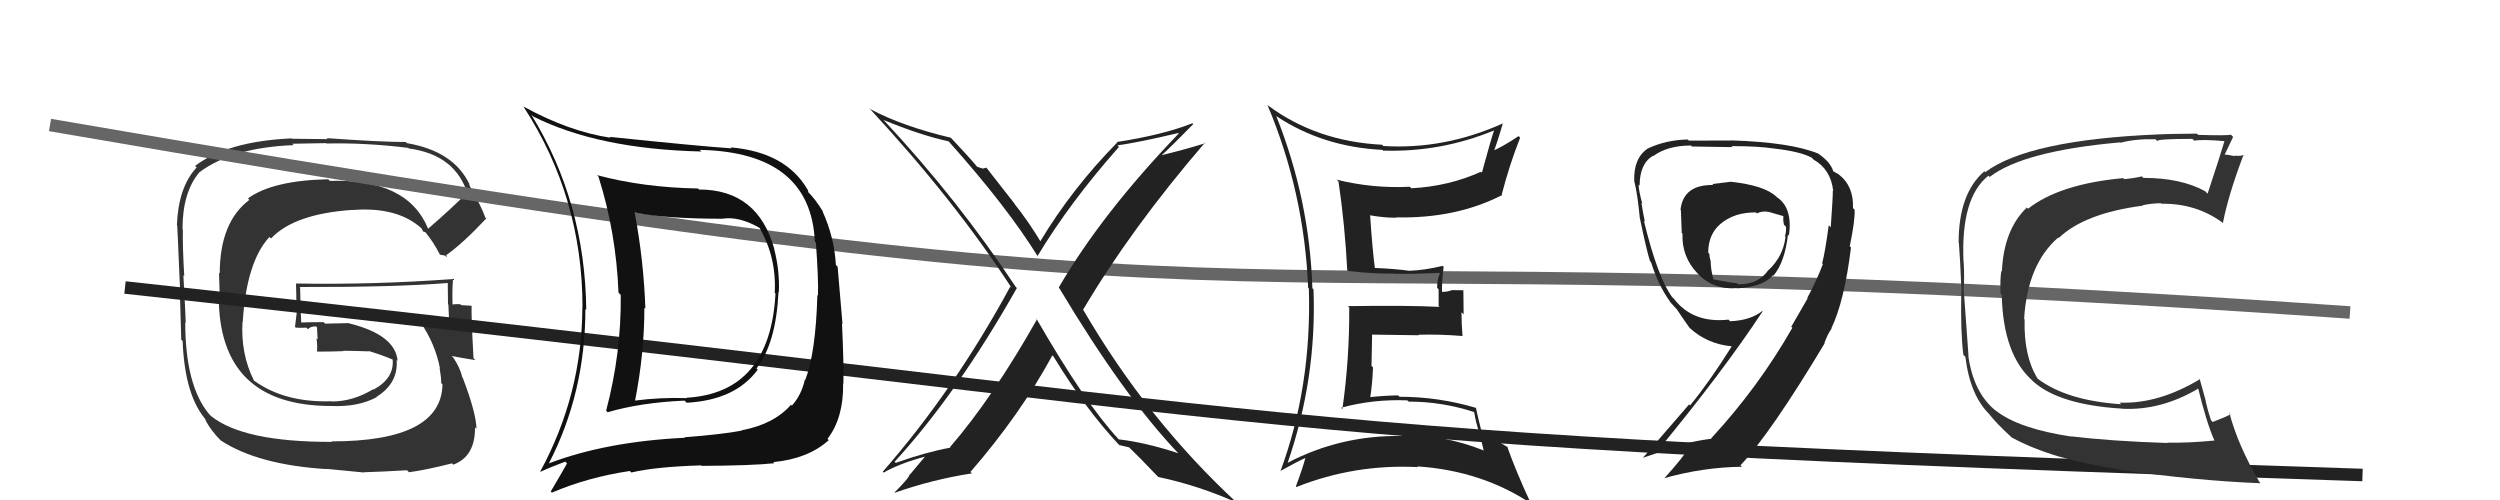
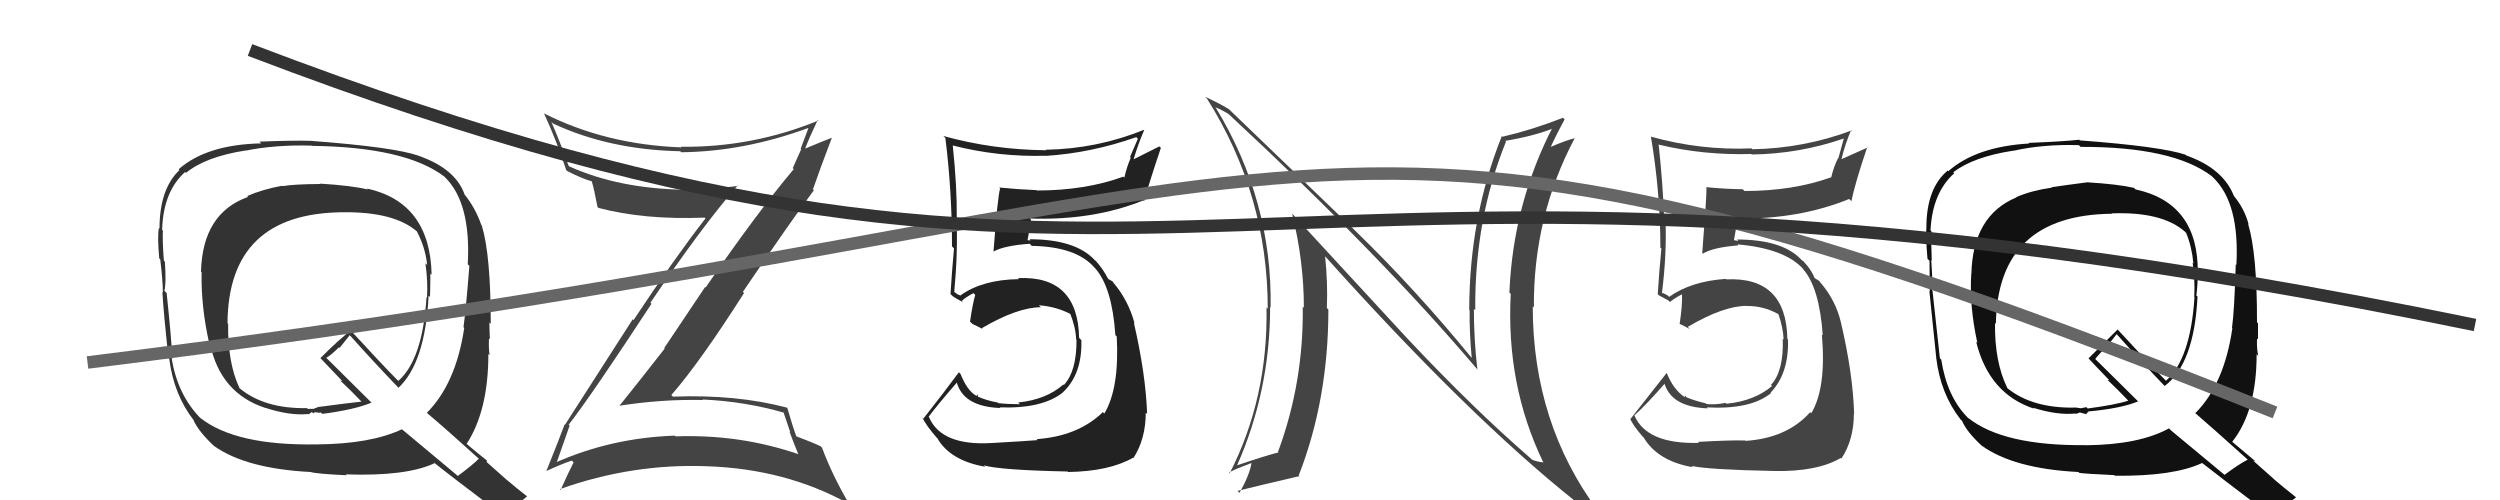
<svg xmlns="http://www.w3.org/2000/svg" width="200" height="40" viewBox="0,0,200,40">
-   <path fill="#333" d="M34.27 18.32L34.32 18.36L34.24 18.28Q32.60 14.28 26.39 14.47L26.24 14.32L26.26 14.34Q21.82 14.43 19.84 15.87L19.89 15.93L19.95 15.99Q17.58 17.77 17.58 21.88L17.52 21.82L17.58 23.74L17.50 23.66Q17.48 32.48 26.51 32.48L26.51 32.48L26.51 32.48Q28.66 32.57 30.14 31.77L30.11 31.74L30.12 31.75Q31.88 30.65 31.73 28.79L31.86 28.92L31.81 28.87Q31.62 26.78 27.93 25.87L27.91 25.85L26.01 25.89L25.89 25.77Q24.93 25.77 23.98 25.80L24.08 25.90L24.10 25.92Q24.05 24.92 24.01 23.02L24.08 23.08L23.96 22.96Q31.63 22.98 35.82 22.64L35.89 22.72L35.82 22.64Q35.84 23.54 35.84 24.34L35.72 24.22L35.87 24.36Q35.90 25.19 35.94 25.99L35.91 25.97L35.86 25.92Q34.77 25.94 34.77 25.94L34.66 25.83L34.71 25.88Q33.34 25.88 33.72 25.88L33.75 25.90L33.64 25.79Q34.82 27.50 35.20 29.48L35.11 29.39L35.17 29.46Q35.30 30.19 35.30 30.65L35.39 30.74L35.40 30.75Q35.31 35.31 26.52 35.31L26.45 35.24L26.56 35.35Q19.47 35.37 16.88 33.28L16.90 33.30L16.73 33.13Q14.82 30.84 14.82 25.78L14.87 25.83L14.86 25.82Q14.82 24.71 14.67 22.01L14.68 22.03L14.74 22.08Q14.60 19.73 14.63 18.36L14.54 18.27L14.60 18.33Q14.60 15.36 15.97 13.76L16.09 13.88L15.98 13.76Q18.62 11.80 23.49 11.61L23.39 11.50L26.07 11.45L26.10 11.48Q29.23 11.41 32.66 11.83L32.68 11.85L32.71 11.88Q36.49 12.38 37.44 15.62L37.41 15.59L37.30 15.48Q36.35 16.47 34.25 18.30ZM35.70 20.55L35.76 20.49L35.69 20.42Q37.03 19.47 38.89 17.49L38.85 17.45L38.84 17.44Q38.49 16.45 37.50 14.73L37.43 14.66L37.60 14.83Q36.35 12.09 32.54 11.45L32.62 11.52L32.46 11.36Q30.43 11.36 26.13 11.05L26.21 11.13L23.37 11.10L23.33 11.07Q18.19 11.30 15.60 13.28L15.63 13.30L15.73 13.40Q14.27 14.95 14.15 18.03L14.19 18.07L14.17 18.05Q14.17 17.59 14.40 23.08L14.49 23.17L14.38 23.05Q14.43 24.43 14.50 27.18L14.43 27.10L14.61 27.28Q14.78 31.72 16.54 33.66L16.43 33.55L16.39 33.51Q16.82 34.40 17.70 35.28L17.71 35.29L17.65 35.23Q20.63 37.19 26.15 37.53L26.13 37.51L29.12 37.80L29.11 37.78Q30.55 37.74 32.56 37.62L32.63 37.69L32.72 37.78Q34.07 37.60 36.16 37.07L36.25 37.16L36.27 37.17Q38.03 36.51 38.00 34.18L38.05 34.24L38.12 34.31Q38.09 33.02 37.03 30.25L37.12 30.34L36.99 30.20Q36.81 29.42 36.27 28.62L36.14 28.48L36.14 28.48Q36.85 28.62 38.03 28.81L37.93 28.71L37.88 28.66Q37.69 25.16 37.73 24.48L37.79 24.54L37.71 24.46Q37.32 24.44 36.90 24.41L36.88 24.39L36.83 24.34Q36.46 24.31 36.08 24.38L36.23 24.54L36.21 24.52Q36.16 23.37 36.24 22.30L36.18 22.24L36.25 22.32Q29.95 22.79 23.67 22.68L23.75 22.76L23.68 22.69Q23.71 23.59 23.71 24.50L23.79 24.59L23.60 26.15L23.66 26.21Q24.08 26.24 24.50 26.21L24.55 26.25L24.63 26.34Q24.82 26.11 25.28 26.11L25.46 26.29L25.36 26.19Q25.38 26.67 25.41 27.16L25.40 27.14L25.32 27.07Q25.40 27.60 25.36 28.09L25.44 28.17L25.40 28.13Q26.46 28.13 27.49 28.09L27.49 28.09L27.46 28.06Q28.49 28.07 29.52 28.11L29.48 28.07L29.50 28.08Q30.65 28.43 31.52 28.81L31.37 28.66L31.39 28.72L31.41 28.74Q31.56 30.26 29.88 31.17L29.86 31.15L29.85 31.14Q28.24 32.12 26.53 32.12L26.48 32.07L26.51 32.10Q22.79 32.22 20.35 30.47L20.19 30.32L20.31 30.43Q19.25 28.31 19.40 25.75L19.56 25.91L19.42 25.77Q19.71 20.96 21.55 18.96L21.60 19.00L21.68 19.08Q23.54 17.10 28.22 16.79L28.17 16.75L28.22 16.80Q31.83 16.52 33.77 18.31L33.77 18.30L33.74 18.28Q33.74 18.32 33.85 18.51L33.87 18.53L34.03 18.57L33.99 18.53Q34.64 19.29 35.21 20.40L35.18 20.37L35.61 20.45Z" />
-   <path d="M10 23 C111 34,96 35,189 38" stroke="#222" fill="none" />
-   <path d="M4 10 C114 29,87 18,188 25" stroke="#666" fill="none" />
-   <path fill="#111" d="M55.96 15.20L55.98 15.22L55.84 15.08Q51.45 15.00 47.76 14.01L47.84 14.08L47.87 14.11Q49.29 18.58 49.48 23.41L49.59 23.52L49.66 23.60Q49.71 28.25 48.49 32.86L48.45 32.81L48.61 32.98Q51.26 32.20 54.76 32.05L54.93 32.21L54.93 32.22Q58.83 32.01 60.62 29.57L60.58 29.53L60.52 29.47Q62.09 27.46 62.28 23.34L62.38 23.45L62.31 23.38Q62.38 21.62 61.93 19.91L61.84 19.83L61.95 19.94Q60.64 15.16 55.92 15.16ZM43.94 37.11L43.88 37.05L43.91 37.07Q46.83 31.42 46.83 24.72L46.86 24.75L46.90 24.80Q46.81 16.17 42.50 9.17L42.65 9.31L42.64 9.31Q47.85 11.93 56.11 12.12L55.98 11.98L55.98 11.99Q64.85 12.17 65.19 19.33L65.28 19.42L65.27 19.41Q65.48 22.21 65.44 23.65L65.33 23.54L65.39 23.60Q65.26 28.23 64.42 30.40L64.53 30.51L64.39 30.37Q64.11 31.61 63.35 32.45L63.31 32.41L63.28 32.38Q61.94 33.93 59.31 34.43L59.22 34.34L59.33 34.45Q57.77 34.75 54.77 34.98L54.66 34.88L54.80 35.02Q48.51 35.32 43.91 37.07ZM61.85 36.97L61.97 37.08L61.86 36.97Q64.66 36.70 66.30 35.21L66.22 35.13L66.20 35.11Q67.49 33.43 67.45 30.69L67.44 30.68L67.47 30.71Q67.52 29.38 67.36 25.88L67.40 25.92L67.01 21.34L66.87 21.20Q66.75 18.99 65.80 16.90L65.79 16.89L65.86 16.96Q65.20 15.87 64.51 15.22L64.67 15.38L64.63 15.19L64.60 15.16Q62.86 12.17 58.45 11.79L58.56 11.90L58.53 11.87Q55.79 11.68 48.78 10.95L48.71 10.88L48.85 11.02Q45.54 10.53 41.85 8.51L41.73 8.39L41.90 8.56Q46.60 15.81 46.60 24.57L46.59 24.56L46.59 24.56Q46.57 31.55 43.22 37.72L43.25 37.74L43.25 37.74Q43.89 37.43 45.22 36.93L45.34 37.05L45.36 37.08Q44.94 37.83 44.06 39.32L44.09 39.35L44.15 39.41Q47.03 38.18 50.38 37.68L50.43 37.72L50.51 37.80Q52.44 37.34 56.10 37.23L56.21 37.34L56.14 37.27Q60.12 37.25 61.95 37.06ZM61.94 23.39L61.86 23.31L62.04 23.48Q61.61 31.44 54.91 31.82L54.90 31.80L54.95 31.85Q52.82 31.78 50.77 32.05L50.81 32.09L50.80 32.08Q51.55 28.27 51.55 24.62L51.66 24.72L51.63 24.69Q51.50 20.87 50.78 17.03L50.79 17.03L50.74 16.99Q53.16 17.50 57.84 17.50L57.85 17.51L57.83 17.49Q59.16 17.30 60.80 18.25L60.85 18.30L60.74 18.19Q62.13 20.57 61.98 23.43Z" />
-   <path fill="#333" d="M165.65 34.84L165.73 34.91L165.74 34.93Q161.50 34.30 159.67 32.85L159.68 32.87L159.70 32.89Q157.87 31.44 157.46 28.43L157.42 28.40L157.48 28.46Q157.46 28.09 157.11 23.33L157.14 23.36L157.09 23.31Q157.17 22.17 157.09 20.91L157.14 20.96L157.08 20.90Q156.86 15.81 159.07 14.06L159.02 14.00L159.17 14.16Q161.85 12.08 169.61 11.39L169.47 11.24L169.64 11.42Q170.81 11.10 172.45 11.14L172.55 11.25L172.61 11.30Q172.42 11.11 175.39 11.11L175.51 11.23L175.52 11.25Q176.25 11.14 177.96 11.29L178.04 11.36L177.96 11.28Q177.63 12.41 176.61 15.49L176.49 15.38L176.42 15.30Q174.47 14.23 171.47 14.23L171.38 14.15L171.35 14.11Q170.73 14.26 169.93 14.33L169.77 14.17L169.85 14.25Q164.76 14.72 162.24 16.70L162.29 16.75L162.15 16.60Q160.30 18.37 160.15 21.72L160.12 21.69L160.11 21.68Q160.00 22.22 160.04 23.47L160.05 23.49L160.14 23.58Q160.24 28.40 162.64 30.49L162.53 30.39L162.67 30.53Q164.75 32.38 169.74 32.69L169.73 32.67L169.76 32.70Q172.89 32.86 175.89 31.07L175.77 30.95L175.84 31.02Q176.53 33.84 177.14 35.21L177.03 35.10L177.17 35.24Q175.01 35.45 173.38 35.41L173.36 35.39L173.41 35.44Q168.84 35.29 165.72 34.91ZM180.91 38.71L180.86 38.67L180.76 38.57Q179.03 35.62 178.35 33.03L178.33 33.01L178.45 33.14Q178.01 33.38 177.02 33.76L177.06 33.80L176.88 33.62Q176.64 32.93 176.45 32.09L176.47 32.10L175.96 30.26L176.02 30.32Q172.69 32.33 169.57 32.21L169.75 32.39L169.70 32.34Q165.34 32.05 163.02 30.30L163.16 30.44L163.01 30.29Q161.89 28.49 161.97 25.56L161.93 25.52L161.93 25.52Q162.19 21.14 164.66 19.00L164.55 18.89L164.70 19.04Q166.76 17.06 171.44 16.45L171.43 16.44L171.41 16.42Q172.16 16.26 172.88 16.26L173.04 16.41L172.92 16.30Q175.66 16.26 177.76 17.78L177.87 17.89L177.83 17.85Q178.25 15.65 179.47 12.42L179.61 12.56L179.46 12.40Q179.29 12.50 178.74 12.45L178.78 12.48L178.79 12.49Q178.16 12.36 177.90 12.36L177.93 12.40L177.95 12.42Q178.19 11.94 178.65 10.95L178.61 10.91L178.47 10.77Q178.33 10.86 175.84 10.79L175.88 10.82L175.75 10.69Q173.35 10.71 172.71 10.75L172.73 10.77L172.71 10.75Q162.29 11.18 158.82 13.77L158.71 13.66L158.75 13.70Q156.69 15.48 156.69 19.40L156.70 19.42L156.71 19.43Q156.81 20.63 156.92 23.33L156.88 23.29L156.90 23.31Q156.84 26.68 157.07 28.39L157.14 28.46L157.23 28.55Q157.61 31.67 159.21 33.20L159.14 33.13L159.09 33.07Q159.69 33.86 160.95 35.01L160.95 35.01L160.94 35.00Q164.20 36.77 169.45 37.53L169.44 37.52L169.50 37.58Q175.87 38.47 180.86 38.66Z" />
-   <path fill="#222" d="M82.89 25.45L82.84 25.41L82.97 25.53Q79.42 31.81 76.00 35.77L75.96 35.73L76.04 35.81Q74.10 36.16 71.66 37.03L71.57 36.94L71.57 36.94Q76.59 31.46 81.35 23.04L81.28 22.97L81.25 22.94Q76.64 15.97 70.66 9.57L70.63 9.55L70.69 9.60Q73.61 10.81 75.90 11.31L76.00 11.41L75.85 11.26Q80.62 16.60 83.05 20.56L83.07 20.58L82.99 20.50Q85.60 16.17 89.52 11.75L89.56 11.80L89.39 11.63Q91.07 11.40 94.27 10.64L94.22 10.59L94.30 10.68Q88.16 17.06 84.70 23.00L84.74 23.04L84.73 23.03Q89.93 31.73 94.30 36.30L94.22 36.21L94.27 36.26Q91.59 35.38 89.50 35.15L89.67 35.32L89.50 35.15Q86.82 32.28 82.90 25.47ZM89.46 35.53L89.41 35.48L89.53 35.60Q89.87 35.68 90.33 35.79L90.30 35.76L90.29 35.75Q91.10 36.52 92.62 38.12L92.59 38.09L92.67 38.16Q95.89 38.84 98.94 40.21L99.04 40.31L98.95 40.22Q91.79 33.59 86.69 24.84L86.67 24.82L86.64 24.79Q90.50 18.26 96.40 11.41L96.33 11.33L96.44 11.45Q94.85 11.95 92.68 12.48L92.75 12.55L92.77 12.57Q93.71 11.72 95.46 9.93L95.39 9.86L95.39 9.86Q93.04 10.79 89.35 11.36L89.26 11.27L89.39 11.39Q85.79 15.04 83.20 19.34L83.29 19.42L83.32 19.45Q82.33 17.78 81.15 16.30L81.20 16.34L78.91 13.41L78.62 13.49L78.61 13.48Q78.39 13.42 78.16 13.34L78.12 13.30L78.24 13.42Q77.51 12.54 76.03 10.98L76.00 10.95L76.07 11.02Q72.23 10.11 69.64 8.74L69.55 8.65L69.50 8.61Q76.36 16.00 80.93 23.04L80.96 23.07L80.82 22.93Q76.37 31.15 70.62 37.74L70.66 37.78L70.69 37.81Q71.94 37.08 74.07 36.51L74.04 36.48L72.79 37.97L72.75 37.93Q72.89 38.07 71.56 39.40L71.48 39.33L71.58 39.42Q74.59 38.36 77.75 37.87L77.64 37.76L77.64 37.75Q81.60 33.19 84.19 28.43L84.29 28.53L84.28 28.52Q86.89 32.81 89.60 35.67Z" />
-   <path fill="#222" d="M138.59 14.64L138.48 14.54L136.99 14.72L137.06 14.80Q134.67 14.76 134.44 16.78L134.45 16.79L134.47 16.81Q134.51 17.65 134.54 18.64L134.42 18.51L134.60 18.69Q134.52 20.51 135.78 21.85L135.83 21.90L135.81 21.88Q137.05 23.20 138.96 23.05L138.97 23.06L138.98 23.07Q141.06 22.94 141.82 22.03L141.80 22.01L141.86 22.07Q142.78 21.01 143.04 18.76L143.20 18.92L143.12 18.83Q143.42 16.62 142.16 15.78L142.16 15.78L142.07 15.70Q141.14 14.84 138.48 14.54ZM144.57 23.83L144.61 23.87L143.30 26.14L143.39 26.22Q140.66 31.00 136.89 35.07L136.92 35.10L136.92 35.10Q135.31 35.28 132.61 36.08L132.43 35.90L132.60 36.07Q137.85 29.71 141.01 24.91L140.95 24.86L140.98 24.88Q140.05 25.63 138.41 25.70L138.42 25.71L138.28 25.57Q135.43 25.88 133.91 23.90L133.83 23.82L133.79 23.79Q132.62 22.23 131.51 17.66L131.45 17.60L131.59 17.74Q131.46 17.15 131.31 16.22L131.27 16.18L131.38 16.29Q131.09 15.22 131.09 14.77L131.23 14.90L131.17 14.84Q131.18 13.07 132.25 12.46L132.27 12.48L132.27 12.48Q133.41 11.64 135.28 11.64L135.31 11.67L135.36 11.72Q138.60 11.77 138.60 11.77L138.54 11.71L138.53 11.69Q140.65 11.69 141.91 11.88L141.88 11.84L141.91 11.88Q144.02 12.12 144.93 12.61L145.02 12.70L145.09 12.77Q146.47 13.55 146.66 15.30L146.47 15.10L146.62 15.26Q146.65 15.51 146.46 18.18L146.28 18.00L146.30 18.02Q146.00 20.23 145.77 21.07L145.73 21.03L145.83 21.13Q145.34 22.43 144.58 23.84ZM146.51 26.26L146.51 26.26L146.51 26.26Q147.55 24.10 148.08 19.80L147.98 19.70L147.98 19.70Q148.41 17.65 148.37 16.78L148.18 16.59L148.24 16.65Q148.30 14.88 147.12 13.97L147.10 13.95L146.68 13.71L146.66 13.70Q146.45 12.99 145.53 12.34L145.58 12.38L145.49 12.30Q143.28 11.38 138.48 11.23L138.41 11.16L138.49 11.24Q137.55 11.25 135.11 11.25L135.09 11.23L135.02 11.16Q133.30 11.19 131.82 11.88L131.78 11.84L131.82 11.88Q130.67 12.66 130.74 14.49L130.87 14.62L130.74 14.49Q131.00 15.48 131.19 17.49L131.13 17.43L131.20 17.50Q131.73 20.05 132.00 20.89L131.97 20.86L132.08 20.97Q132.67 22.85 133.62 24.15L133.67 24.19L133.51 24.04Q133.91 24.51 134.29 24.89L134.18 24.78L134.14 24.74Q134.51 25.30 135.16 26.22L135.11 26.16L135.18 26.24Q136.56 27.51 138.50 27.70L138.59 27.78L138.53 27.72Q136.77 30.53 135.21 32.43L135.13 32.35L131.42 36.64L131.41 36.63Q133.64 35.85 135.28 35.51L135.37 35.60L135.31 35.54Q134.69 36.56 133.13 38.28L132.96 38.10L133.11 38.26Q136.23 37.38 139.36 37.34L139.22 37.21L139.24 37.22Q141.63 34.70 145.97 27.47L145.86 27.36L145.85 27.43L145.93 27.51Q146.18 26.77 146.53 26.28ZM140.56 17.07L140.59 17.11L140.55 17.07Q141.05 16.84 141.51 16.96L141.60 17.05L141.50 16.95Q142.25 17.16 142.63 17.28L142.68 17.33L142.68 17.33Q142.63 17.55 142.71 17.96L142.71 17.97L142.88 18.14Q142.91 18.51 142.80 18.89L142.68 18.78L142.84 18.94Q142.66 20.51 141.48 21.61L141.60 21.73L141.47 21.60Q140.67 22.78 139.03 22.74L138.87 22.58L138.94 22.65Q138.51 22.64 136.98 22.33L136.95 22.30L137.10 22.45Q136.85 21.55 136.85 20.83L136.84 20.82L136.83 20.81Q136.75 20.54 136.75 20.31L136.74 20.30L136.66 20.22Q136.65 18.00 138.93 17.20L139.04 17.31L138.93 17.20Q139.63 16.99 140.47 16.99Z" />
-   <path fill="#222" d="M102.08 9.26L102.16 9.34L102.12 9.30Q105.84 11.76 110.59 11.99L110.70 12.10L110.66 12.05Q115.25 12.19 119.51 10.44L119.52 10.44L119.52 10.45Q119.31 11.04 118.55 13.82L118.61 13.88L118.48 13.74Q115.88 14.91 112.91 15.06L112.93 15.09L112.79 14.94Q109.81 15.09 106.92 14.37L106.91 14.35L107.08 14.52Q107.59 17.97 107.78 21.62L107.89 21.73L107.82 21.67Q109.86 21.92 111.46 21.88L111.46 21.88L111.49 21.90Q112.75 21.94 115.14 21.83L115.13 21.82L115.19 21.87Q114.97 22.34 114.97 23.02L115.09 23.15L115.09 24.48L115.16 24.55Q112.63 24.42 107.83 24.49L107.97 24.63L107.94 24.60Q107.96 28.74 107.39 32.73L107.27 32.61L107.28 32.62Q109.85 31.92 112.59 32.03L112.76 32.20L112.69 32.13Q115.30 32.12 117.89 32.95L117.87 32.93L117.94 33.00Q118.08 33.87 118.35 34.63L118.35 34.63L118.70 36.05L118.68 36.03Q115.52 34.77 112.10 34.77L112.22 34.89L112.20 34.88Q107.25 34.79 102.98 37.04L102.93 36.99L103.00 37.06Q105.35 30.27 105.08 23.15L105.03 23.10L104.99 23.05Q104.76 15.94 102.10 9.28ZM102.59 37.86L102.53 37.81L102.41 37.69Q103.68 36.98 104.44 36.63L104.52 36.71L104.43 36.63Q104.24 37.39 103.67 38.91L103.83 39.07L103.72 38.96Q108.38 37.11 113.44 37.37L113.26 37.19L113.38 37.31Q118.60 37.66 122.60 40.36L122.51 40.28L122.43 40.19Q121.25 37.65 120.57 35.71L120.57 35.71L120.66 35.80Q119.64 35.16 118.65 34.81L118.78 34.94L118.58 34.75Q118.23 33.40 118.07 32.60L118.20 32.73L118.11 32.64Q115.11 31.74 111.95 31.74L111.98 31.76L111.85 31.63Q110.73 31.65 109.59 31.77L109.55 31.73L109.62 31.80Q109.80 30.61 109.84 29.39L109.72 29.27L109.77 26.73L109.81 26.77Q111.72 26.79 113.51 26.82L113.43 26.74L113.47 26.78Q115.20 26.73 116.99 26.88L117.08 26.96L117.00 26.88Q116.92 25.93 116.92 24.98L117.09 25.15L117.07 23.22L116.18 23.21L116.18 23.20Q115.83 23.35 115.37 23.35L115.35 23.33L115.36 23.34Q115.34 22.63 115.49 21.34L115.56 21.41L115.42 21.27Q113.95 21.62 112.77 21.66L112.62 21.52L112.78 21.67Q111.66 21.50 109.83 21.43L109.85 21.45L110.01 21.61Q109.80 20.06 109.61 17.24L109.58 17.22L109.58 17.22Q110.69 17.42 111.68 17.42L111.76 17.49L111.66 17.39Q116.49 17.50 120.18 15.60L120.08 15.50L120.14 15.56Q120.74 13.22 121.61 11.02L121.56 10.96L121.48 10.89Q120.19 11.76 119.35 12.10L119.33 12.08L119.46 12.22Q119.77 11.45 120.22 9.89L120.09 9.76L120.21 9.88Q115.54 11.98 110.67 11.68L110.51 11.53L110.57 11.58Q105.31 11.31 101.46 8.45L101.51 8.50L101.39 8.38Q104.35 15.41 104.65 23.03L104.71 23.08L104.71 23.08Q104.94 30.93 102.43 37.71Z" />
+   <path fill="#444" d="M112.58 27.07L103.51 17.24L103.37 17.10Q104.31 20.89 104.31 24.62L104.27 24.58L104.22 24.53Q104.30 30.59 102.24 36.15L102.15 36.06L102.28 36.19Q101.22 36.46 98.98 37.22L98.96 37.20L98.97 37.22Q101.61 31.25 101.61 24.55L101.67 24.61L101.65 24.59Q101.79 16.09 97.29 8.66L97.30 8.66L97.21 8.58Q97.61 8.71 98.30 9.13L98.31 9.15L98.23 9.07Q110.37 20.33 118.21 29.58L118.32 29.69L118.19 29.55Q117.91 27.14 117.91 24.71L117.92 24.72L118.02 24.82Q117.96 17.53 120.48 11.33L120.56 11.41L120.42 11.27Q122.87 10.86 124.47 10.18L124.45 10.16L124.30 10.01Q121.05 16.24 120.75 23.40L120.78 23.43L120.86 23.51Q120.47 30.77 123.44 36.94L123.51 37.01L123.49 36.99Q122.96 36.95 122.54 36.76L122.49 36.71L122.42 36.64Q117.84 32.67 112.62 27.11L112.60 27.09ZM126.14 40.21L126.13 40.20L126.11 40.18Q126.62 40.38 127.04 40.57L126.93 40.47L127.87 40.91L127.88 40.92Q122.62 33.87 122.62 24.51L122.74 24.63L122.71 24.60Q122.66 17.32 125.97 11.07L125.86 10.96L125.96 11.06Q125.25 11.23 123.85 11.84L123.80 11.79L123.97 11.96Q124.33 11.11 125.17 9.55L125.02 9.40L125.04 9.42Q122.64 10.37 120.20 10.94L120.24 10.98L120.15 10.88Q117.54 17.38 117.54 24.80L117.51 24.76L117.57 24.83Q117.55 26.67 117.74 28.65L117.74 28.65L117.80 28.71Q113.22 23.11 108.46 18.50L108.34 18.38L98.36 8.78L98.31 8.73Q97.63 8.31 96.41 7.74L96.47 7.80L96.56 7.89Q101.42 15.60 101.42 24.70L101.27 24.55L101.32 24.61Q101.45 31.85 98.37 37.87L98.29 37.79L98.32 37.82Q98.54 37.63 100.18 37.02L100.13 36.96L100.13 36.97Q100.00 37.94 99.16 39.42L99.11 39.38L99.01 39.27Q100.50 38.89 103.96 38.09L103.86 37.99L103.90 38.03Q106.27 31.95 106.27 24.76L106.13 24.62L106.15 24.63Q106.23 22.63 106.01 20.50L106.04 20.53L105.97 20.46Q117.45 33.27 126.05 40.12Z" />
+   <path fill="#111" d="M167.08 14.74L166.99 14.65L166.94 14.59Q165.08 14.83 164.12 14.98L164.16 15.02L164.15 15.01Q162.52 15.24 161.30 15.77L161.26 15.74L161.32 15.79Q157.82 17.24 157.71 21.92L157.57 21.79L157.70 21.91Q157.54 24.50 158.19 27.43L158.12 27.36L158.09 27.33Q159.12 31.52 162.74 32.70L162.71 32.68L162.65 32.62Q164.59 33.23 166.04 33.08L166.08 33.11L166.41 32.99L166.43 33.01Q166.70 33.09 166.89 33.13L166.90 33.14L166.91 33.15Q166.92 33.01 167.08 32.97L167.20 33.10L167.03 32.92Q169.68 32.68 171.05 32.11L171.21 32.27L167.45 28.55L167.62 28.72Q167.90 28.35 168.51 27.74L168.53 27.76L169.33 26.73L169.46 26.87Q171.25 28.88 173.23 30.94L173.32 31.03L173.17 30.88Q175.54 29.10 175.80 23.73L175.87 23.79L175.71 23.64Q175.82 22.75 175.82 21.84L175.94 21.96L175.82 21.85Q175.90 16.25 170.84 15.15L170.77 15.08L170.72 15.03Q169.43 14.73 166.92 14.58ZM179.69 36.64L179.83 36.78L179.82 36.77Q179.14 37.11 177.96 37.99L177.93 37.96L173.70 34.45L173.52 34.27Q171.13 35.58 166.87 35.62L166.80 35.55L166.86 35.61Q160.27 35.68 157.45 33.43L157.52 33.50L157.43 33.42Q155.76 31.74 155.30 28.77L155.18 28.65L155.19 28.66Q154.98 26.85 154.60 23.27L154.66 23.34L154.58 23.25Q154.62 22.57 154.50 20.82L154.49 20.80L154.54 20.86Q154.48 19.39 154.52 18.51L154.43 18.43L154.44 18.43Q154.59 15.42 156.34 13.86L156.34 13.86L156.26 13.78Q157.88 12.54 161.08 12.05L161.04 12.01L161.09 12.06Q163.41 11.53 166.31 11.61L166.37 11.67L166.45 11.75Q173.82 11.73 176.94 14.09L177.10 14.25L177.09 14.24Q179.18 16.29 178.91 21.20L178.88 21.17L178.86 21.15Q178.75 24.89 178.56 26.22L178.46 26.12L178.59 26.25Q177.94 30.74 175.62 33.06L175.48 32.92L175.52 32.96Q177.12 34.34 179.86 36.81ZM174.91 12.44L175.01 12.54L174.85 12.38Q172.90 11.72 166.39 11.23L166.31 11.15L166.33 11.18Q165.07 11.32 162.29 11.43L162.30 11.44L162.34 11.48Q158.12 11.72 155.87 13.69L155.86 13.68L155.82 13.64Q154.11 15.06 154.11 18.22L154.10 18.20L154.11 18.21Q154.05 18.99 154.20 20.71L154.29 20.79L154.36 20.86Q154.38 22.44 154.38 23.32L154.44 23.38L154.35 23.29Q154.52 25.05 154.90 28.63L154.88 28.62L154.90 28.64Q155.24 31.49 156.84 33.55L156.84 33.55L156.97 33.68Q157.31 34.51 158.53 35.65L158.47 35.60L158.52 35.64Q161.10 37.50 166.27 37.76L166.44 37.93L166.34 37.83Q166.75 37.90 169.15 38.01L169.06 37.92L169.19 38.06Q173.89 38.11 176.17 37.04L176.16 37.03L176.16 37.03Q177.11 37.79 181.83 41.37L181.78 41.32L181.87 41.41Q182.38 40.78 183.68 39.79L183.67 39.78L183.64 39.75Q182.73 39.03 181.93 38.35L181.92 38.33L180.24 36.84L180.46 36.92L180.50 36.96Q179.83 36.40 178.61 35.37L178.60 35.36L178.58 35.34Q180.53 32.88 180.53 28.35L180.47 28.28L180.66 28.47Q180.53 27.92 180.56 27.08L180.56 27.08L180.64 27.15Q180.64 26.29 180.64 25.87L180.61 25.83L180.56 25.78Q180.57 20.28 179.85 17.92L179.94 18.01L179.89 17.96Q179.58 16.73 178.70 15.66L178.59 15.55L178.71 15.67Q177.84 13.47 174.91 12.44ZM168.82 16.94L168.98 17.09L168.95 17.07Q172.95 16.92 174.78 18.52L174.89 18.63L174.89 18.63Q175.35 19.74 175.47 21.07L175.48 21.09L175.41 21.01Q175.61 22.40 175.54 23.77L175.56 23.79L175.56 23.79Q175.23 28.75 173.28 30.46L173.14 30.31L173.21 30.39Q171.93 29.11 169.42 26.37L169.49 26.44L169.41 26.36Q168.64 27.11 167.08 28.67L166.99 28.58L167.12 28.71Q167.53 29.16 168.67 30.34L168.75 30.42L168.60 30.39L168.68 30.47Q169.26 31.00 170.28 32.07L170.28 32.06L170.27 32.05Q169.33 32.37 167.01 32.68L166.91 32.57L166.47 32.66L165.97 32.59L165.98 32.63L165.96 32.61Q162.54 32.66 160.56 31.03L160.55 31.01L160.59 31.05Q159.56 28.96 159.60 25.84L159.65 25.89L159.67 25.91Q159.81 17.18 168.98 17.10Z" />
+   <path fill="#222" d="M79.37 35.45L79.38 35.46L79.36 35.44Q75.31 35.69 74.32 33.37L74.20 33.25L74.29 33.34Q75.02 32.36 76.58 30.57L76.46 30.45L76.52 30.51Q77.02 32.53 80.02 32.64L80.08 32.69L79.97 32.59Q83.41 32.71 85.05 31.38L85.04 31.38L85.04 31.38Q86.59 29.91 86.51 27.21L86.35 27.05L86.33 27.03Q86.23 22.02 81.44 22.25L81.51 22.33L81.52 22.33Q78.59 22.37 76.84 23.63L76.86 23.65L76.61 23.55L76.33 23.35L76.34 23.36Q76.64 20.15 76.52 17.41L76.69 17.58L76.54 17.43Q76.57 14.94 76.22 11.63L76.10 11.51L76.23 11.64Q79.86 12.57 83.67 12.46L83.69 12.48L83.69 12.47Q87.33 12.23 90.90 10.97L91.03 11.10L90.40 12.56L90.46 12.62Q90.14 13.36 89.95 14.20L89.96 14.22L89.87 14.13Q86.83 15.24 82.95 15.24L82.85 15.14L82.92 15.21Q81.42 15.15 79.93 15.00L80.04 15.11L80.01 15.08Q79.82 15.65 79.48 20.11L79.51 20.13L79.49 20.12Q80.32 19.65 82.38 19.50L82.53 19.66L82.55 19.67Q86.11 19.73 87.56 21.41L87.65 21.50L87.60 21.45Q88.97 22.97 89.23 26.81L89.23 26.81L89.34 26.92Q89.56 31.06 88.35 33.08L88.35 33.08L88.23 32.97Q86.24 34.90 82.93 35.13L82.99 35.19L83.01 35.21Q82.02 35.29 79.36 35.44ZM85.27 37.58L85.31 37.62L85.45 37.76Q88.75 37.71 90.66 36.61L90.63 36.59L90.68 36.64Q91.66 35.10 91.66 33.01L91.74 33.09L91.77 33.12Q91.66 29.93 90.71 25.82L90.72 25.82L90.77 25.88Q90.26 23.99 89.04 22.58L89.12 22.66L89.26 22.84L89.00 22.51L88.65 22.31L88.65 22.31Q88.22 21.46 87.57 20.77L87.63 20.84L87.59 20.83L87.60 20.83Q86.06 19.14 82.36 19.14L82.45 19.23L82.18 19.22L82.20 19.24Q82.30 18.69 82.49 17.59L82.35 17.45L82.37 17.48Q87.43 17.66 91.47 16.03L91.48 16.04L91.53 16.09Q91.92 14.65 92.87 11.83L92.75 11.71L90.72 12.73L90.70 12.70Q91.05 11.53 91.54 10.39L91.60 10.45L91.53 10.38Q87.77 11.91 83.65 11.98L83.57 11.90L83.69 12.02Q79.43 11.98 75.47 10.88L75.61 11.02L75.63 11.04Q76.16 15.30 76.16 19.71L76.33 19.88L76.32 19.88Q76.16 21.61 76.04 23.52L76.07 23.55L76.22 23.70Q76.47 23.87 77.04 24.18L77.07 24.20L76.94 24.08Q77.23 23.79 77.88 23.45L77.91 23.49L78.02 23.59Q77.83 24.20 77.60 25.73L77.76 25.88L77.80 25.92Q78.20 26.10 78.62 26.33L78.60 26.31L78.55 26.25Q81.41 24.58 83.27 24.58L83.09 24.40L83.11 24.42Q84.55 24.53 85.73 25.17L85.74 25.18L85.60 25.05Q86.06 26.19 86.09 27.14L86.08 27.13L86.12 27.17Q86.14 29.70 85.11 30.80L85.19 30.87L85.07 30.76Q83.70 31.97 81.45 32.20L81.55 32.30L81.59 32.34Q80.55 32.33 79.86 32.25L79.89 32.28L79.81 32.20Q78.94 32.05 78.18 31.71L78.24 31.77L78.20 31.54L78.11 31.68L78.08 31.65Q77.37 31.24 76.84 29.91L76.71 29.78L76.71 29.78Q75.55 31.36 73.87 33.49L73.73 33.35L73.80 33.43Q74.12 34.08 74.95 35.03L74.96 35.03L74.98 35.05Q76.01 36.85 78.82 37.34L78.75 37.27L78.71 37.23Q80.04 37.61 85.41 37.72Z" />
+   <path fill="#444" d="M45.40 33.88L45.58 34.05L45.50 33.97Q47.36 31.57 52.12 24.30L52.00 24.18L52.03 24.22Q56.16 18.11 59.02 14.83L59.04 14.86L59.06 14.87Q56.95 15.16 54.86 15.16L54.85 15.16L54.87 15.18Q49.55 15.11 45.56 13.32L45.53 13.30L45.49 13.26Q44.79 11.31 44.11 9.75L44.20 9.84L44.26 9.89Q48.74 11.98 54.42 12.10L54.37 12.05L54.50 12.18Q59.51 12.13 64.69 10.23L64.73 10.27L64.68 10.22Q64.36 11.11 64.05 11.91L64.09 11.95L63.42 13.45L63.50 13.53Q60.44 17.17 56.45 23.00L56.41 22.96L53.14 27.84L53.18 27.88Q51.38 30.19 49.55 32.47L49.52 32.44L49.54 32.46Q52.93 31.93 56.24 32.00L56.33 32.09L56.20 31.96Q59.58 32.11 62.74 33.02L62.67 32.95L63.23 34.61L63.16 34.54Q63.51 35.47 63.85 36.30L63.87 36.32L63.89 36.34Q59.18 34.72 54.04 34.91L54.03 34.90L53.99 34.85Q48.84 35.03 44.34 37.05L44.47 37.17L44.47 37.18Q44.85 36.11 45.57 34.05ZM43.77 37.77L43.81 37.81L43.69 37.69Q44.94 37.11 45.74 36.85L45.83 36.93L45.89 36.99Q45.53 37.67 44.85 39.19L44.75 39.10L44.79 39.13Q50.57 37.07 56.55 37.30L56.50 37.25L56.55 37.30Q62.85 37.51 67.88 40.29L67.96 40.37L67.96 40.37Q66.56 37.98 65.76 35.81L65.62 35.67L65.66 35.71Q65.11 35.43 63.59 34.86L63.73 35.00L63.75 35.02Q63.40 34.10 62.98 32.61L62.95 32.59L62.99 32.62Q58.94 31.54 53.84 31.73L53.76 31.66L53.71 31.60Q55.98 29.00 59.52 23.45L59.46 23.38L59.43 23.35Q63.21 17.77 65.11 15.22L64.92 15.03L65.04 15.14Q65.52 13.73 66.55 11.02L66.49 10.96L66.55 11.02Q65.81 11.30 64.36 11.91L64.41 11.96L64.39 11.94Q64.70 11.11 65.42 9.59L65.45 9.62L65.48 9.64Q60.19 11.81 54.48 11.74L54.50 11.77L54.52 11.79Q48.45 11.57 43.50 9.06L43.59 9.15L43.53 9.09Q44.56 11.34 45.29 13.59L45.31 13.62L45.39 13.69Q46.56 14.29 47.35 14.51L47.23 14.39L47.34 14.50Q47.53 15.11 47.80 16.56L47.76 16.51L47.87 16.63Q51.51 17.60 56.38 17.41L56.42 17.45L56.44 17.47Q53.99 20.62 50.68 25.61L50.62 25.54L45.20 33.98L45.17 33.95Q44.73 35.15 43.70 37.70Z" />
+   <path fill="#333" d="M25.60 14.69L25.59 14.68L25.63 14.72Q23.55 14.73 22.60 14.89L22.60 14.89L22.57 14.86Q21.00 15.15 19.78 15.68L19.74 15.65L19.85 15.75Q16.20 17.05 16.08 21.73L16.28 21.93L16.13 21.77Q16.07 24.46 16.72 27.39L16.79 27.46L16.80 27.48Q17.62 31.46 21.24 32.64L21.17 32.57L21.23 32.63Q23.21 33.27 24.66 33.12L24.69 33.15L24.95 32.96L25.07 33.08Q25.13 32.95 25.32 32.99L25.31 32.97L25.34 33.00Q25.52 33.04 25.67 33.00L25.71 33.04L25.79 33.11Q28.35 32.78 29.72 32.21L29.74 32.23L26.19 28.71L26.10 28.63Q26.51 28.39 27.12 27.78L27.17 27.83L27.98 26.81L27.96 26.79Q29.84 28.90 31.82 30.96L31.74 30.88L31.88 31.02Q34.02 29.01 34.29 23.65L34.37 23.73L34.40 23.75Q34.43 22.80 34.43 21.88L34.36 21.81L34.53 21.98Q34.41 16.19 29.35 15.08L29.41 15.15L29.42 15.16Q28.11 14.84 25.60 14.69ZM38.37 36.75L38.30 36.68L38.31 36.69Q37.80 37.21 36.62 38.08L36.54 38.00L32.19 34.37L32.16 34.34Q29.64 35.52 25.38 35.55L25.48 35.66L25.37 35.55Q18.83 35.67 16.01 33.42L16.07 33.48L16.11 33.53Q14.19 31.60 13.73 28.63L13.76 28.66L13.79 28.69Q13.71 27.01 13.33 23.43L13.31 23.42L13.15 23.26Q13.31 22.69 13.19 20.94L13.14 20.88L13.11 20.85Q12.99 19.32 13.03 18.45L13.09 18.51L12.97 18.39Q13.06 15.32 14.81 13.76L14.88 13.83L14.88 13.83Q16.44 12.54 19.64 12.04L19.64 12.04L19.65 12.05Q22.03 11.57 24.92 11.65L24.90 11.63L24.95 11.67Q32.42 11.76 35.54 14.12L35.63 14.21L35.60 14.18Q37.69 16.23 37.42 21.14L37.51 21.23L37.55 21.26Q37.27 24.83 37.08 26.16L37.09 26.18L37.14 26.23Q36.47 30.70 34.15 33.02L34.11 32.98L34.22 33.09Q35.66 34.30 38.40 36.78ZM33.60 12.56L33.46 12.42L33.50 12.46Q31.52 11.77 25.01 11.28L24.96 11.23L25.00 11.27Q23.54 11.22 20.76 11.33L20.87 11.44L20.90 11.47Q16.54 11.56 14.29 13.54L14.39 13.65L14.35 13.61Q12.76 15.13 12.76 18.29L12.74 18.27L12.71 18.25Q12.58 18.95 12.74 20.67L12.81 20.74L12.82 20.75Q13.03 22.52 13.03 23.40L12.96 23.33L12.99 23.36Q13.09 25.06 13.47 28.64L13.61 28.77L13.54 28.71Q13.91 31.59 15.51 33.64L15.54 33.67L15.48 33.62Q15.89 34.52 17.11 35.67L17.08 35.63L17.11 35.67Q19.66 37.49 24.84 37.76L25.03 37.95L24.84 37.76Q25.33 37.91 27.73 38.02L27.77 38.06L27.66 37.95Q32.48 38.12 34.76 37.06L34.84 37.14L34.66 36.96Q35.70 37.81 40.42 41.38L40.38 41.34L40.44 41.41Q40.87 40.70 42.17 39.71L42.30 39.84L42.17 39.71Q41.35 39.08 40.55 38.39L40.65 38.49L38.93 36.96L38.96 36.84L38.98 36.86Q38.50 36.50 37.28 35.47L37.28 35.47L37.33 35.51Q39.07 32.84 39.07 28.31L39.15 28.39L39.17 28.41Q39.08 27.90 39.12 27.06L39.14 27.09L39.19 27.14Q39.15 26.22 39.15 25.80L39.17 25.82L39.26 25.91Q39.26 20.39 38.54 18.03L38.56 18.05L38.51 18.01Q38.02 16.60 37.14 15.53L37.32 15.71L37.17 15.56Q36.44 13.50 33.51 12.47ZM27.55 17.09L27.40 16.94L27.43 16.98Q31.54 16.93 33.37 18.53L33.36 18.52L33.36 18.53Q34.05 19.87 34.17 21.20L34.07 21.10L34.03 21.06Q34.24 22.45 34.16 23.82L34.12 23.78L34.12 23.78Q33.81 28.76 31.87 30.47L31.78 30.39L31.70 30.31Q30.59 29.19 28.07 26.45L28.06 26.43L28.07 26.44Q27.19 27.09 25.63 28.65L25.71 28.73L25.72 28.74Q26.18 29.24 27.32 30.42L27.40 30.49L27.23 30.44L27.29 30.51Q27.91 31.08 28.94 32.15L28.81 32.02L28.92 32.13Q27.78 32.25 25.46 32.56L25.46 32.56L25.08 32.71L24.66 32.71L24.65 32.74L24.57 32.65Q21.16 32.71 19.18 31.07L19.17 31.06L19.16 31.05Q18.21 29.03 18.25 25.91L18.16 25.82L18.20 25.86Q18.26 17.05 27.43 16.98Z" />
+   <path fill="#444" d="M135.84 35.35L135.82 35.33L135.92 35.43Q131.74 35.55 130.75 33.23L130.76 33.24L130.75 33.23Q131.66 32.43 133.22 30.64L133.17 30.58L133.12 30.54Q133.62 32.56 136.62 32.67L136.70 32.75L136.54 32.59Q140.05 32.78 141.68 31.45L141.74 31.51L141.65 31.41Q143.12 29.87 143.04 27.17L142.93 27.06L142.99 27.12Q142.90 22.12 138.11 22.35L138.08 22.33L138.07 22.31Q135.28 22.50 133.53 23.75L133.42 23.64L133.10 23.47L133.01 23.46L132.96 23.41Q133.35 20.30 133.24 17.56L133.10 17.42L133.13 17.45Q133.04 14.84 132.69 11.53L132.79 11.63L132.74 11.58Q136.30 12.43 140.10 12.32L140.25 12.47L140.14 12.36Q143.98 12.31 147.56 11.06L147.52 11.02L147.07 12.66L147.05 12.64Q146.69 13.35 146.50 14.18L146.46 14.14L146.50 14.18Q143.44 15.28 139.56 15.28L139.48 15.20L139.42 15.14Q137.96 15.12 136.48 14.97L136.55 15.05L136.52 15.01Q136.53 15.78 136.18 20.24L136.09 20.15L136.23 20.29Q137.03 19.79 139.08 19.63L138.94 19.50L139.00 19.55Q142.84 19.89 144.29 21.56L144.19 21.47L144.23 21.51Q145.55 22.98 145.82 26.82L145.77 26.77L145.75 26.76Q146.12 31.05 144.90 33.06L144.88 33.04L144.81 32.98Q142.96 35.05 139.65 35.27L139.53 35.16L139.61 35.24Q138.50 35.20 135.84 35.35ZM142.01 37.75L141.85 37.59L141.94 37.68Q145.36 37.75 147.26 36.64L147.31 36.69L147.31 36.69Q148.31 35.18 148.31 33.09L148.19 32.97L148.33 33.11Q148.24 29.93 147.28 25.82L147.38 25.91L147.28 25.82Q146.86 24.02 145.64 22.61L145.63 22.60L145.67 22.68L145.56 22.49L145.12 22.21L145.17 22.25Q144.93 21.60 144.28 20.91L144.22 20.85L144.18 20.85L144.14 20.81Q142.64 19.16 138.95 19.16L139.07 19.28L138.75 19.22L138.72 19.20Q138.81 18.64 139.01 17.54L139.09 17.62L138.95 17.48Q143.90 17.56 147.93 15.92L147.99 15.97L148.11 16.10Q148.42 14.59 149.38 11.77L149.41 11.80L147.30 12.74L147.31 12.75Q147.61 11.52 148.10 10.38L148.24 10.52L148.15 10.43Q144.30 11.87 140.19 11.94L140.18 11.93L140.12 11.87Q136.06 12.04 132.10 10.94L132.11 10.95L132.07 10.91Q132.83 15.40 132.83 19.82L132.88 19.86L132.91 19.89Q132.74 21.63 132.62 23.53L132.73 23.64L132.72 23.63Q132.91 23.74 133.48 24.04L133.55 24.12L133.60 24.16Q133.90 23.89 134.55 23.55L134.52 23.53L134.56 23.56Q134.60 24.40 134.37 25.92L134.28 25.83L134.35 25.90Q134.76 26.09 135.18 26.32L135.12 26.25L135.02 26.15Q137.87 24.47 139.73 24.47L139.77 24.51L139.74 24.48Q141.05 24.46 142.23 25.11L142.18 25.05L142.28 25.15Q142.65 26.21 142.69 27.17L142.62 27.09L142.62 27.10Q142.71 29.69 141.68 30.79L141.61 30.72L141.76 30.88Q140.37 32.07 138.12 32.30L138.02 32.20L138.05 32.23Q137.19 32.40 136.51 32.32L136.41 32.23L136.44 32.26Q135.51 32.05 134.75 31.71L134.88 31.84L134.86 31.63L134.77 31.76L134.79 31.78Q133.87 31.17 133.34 29.84L133.30 29.80L133.33 29.84Q132.13 31.37 130.45 33.50L130.45 33.50L130.41 33.46Q130.57 33.96 131.41 34.92L131.47 34.98L131.50 35.01Q132.62 36.89 135.44 37.38L135.44 37.38L135.32 37.27Q136.58 37.57 141.94 37.68Z" />
+   <path d="M7 29 C112 16,102 1,182 33" stroke="#666" fill="none" />
+   <path d="M20 4 C96 33,96 5,198 26" stroke="#333" fill="none" />
</svg>
